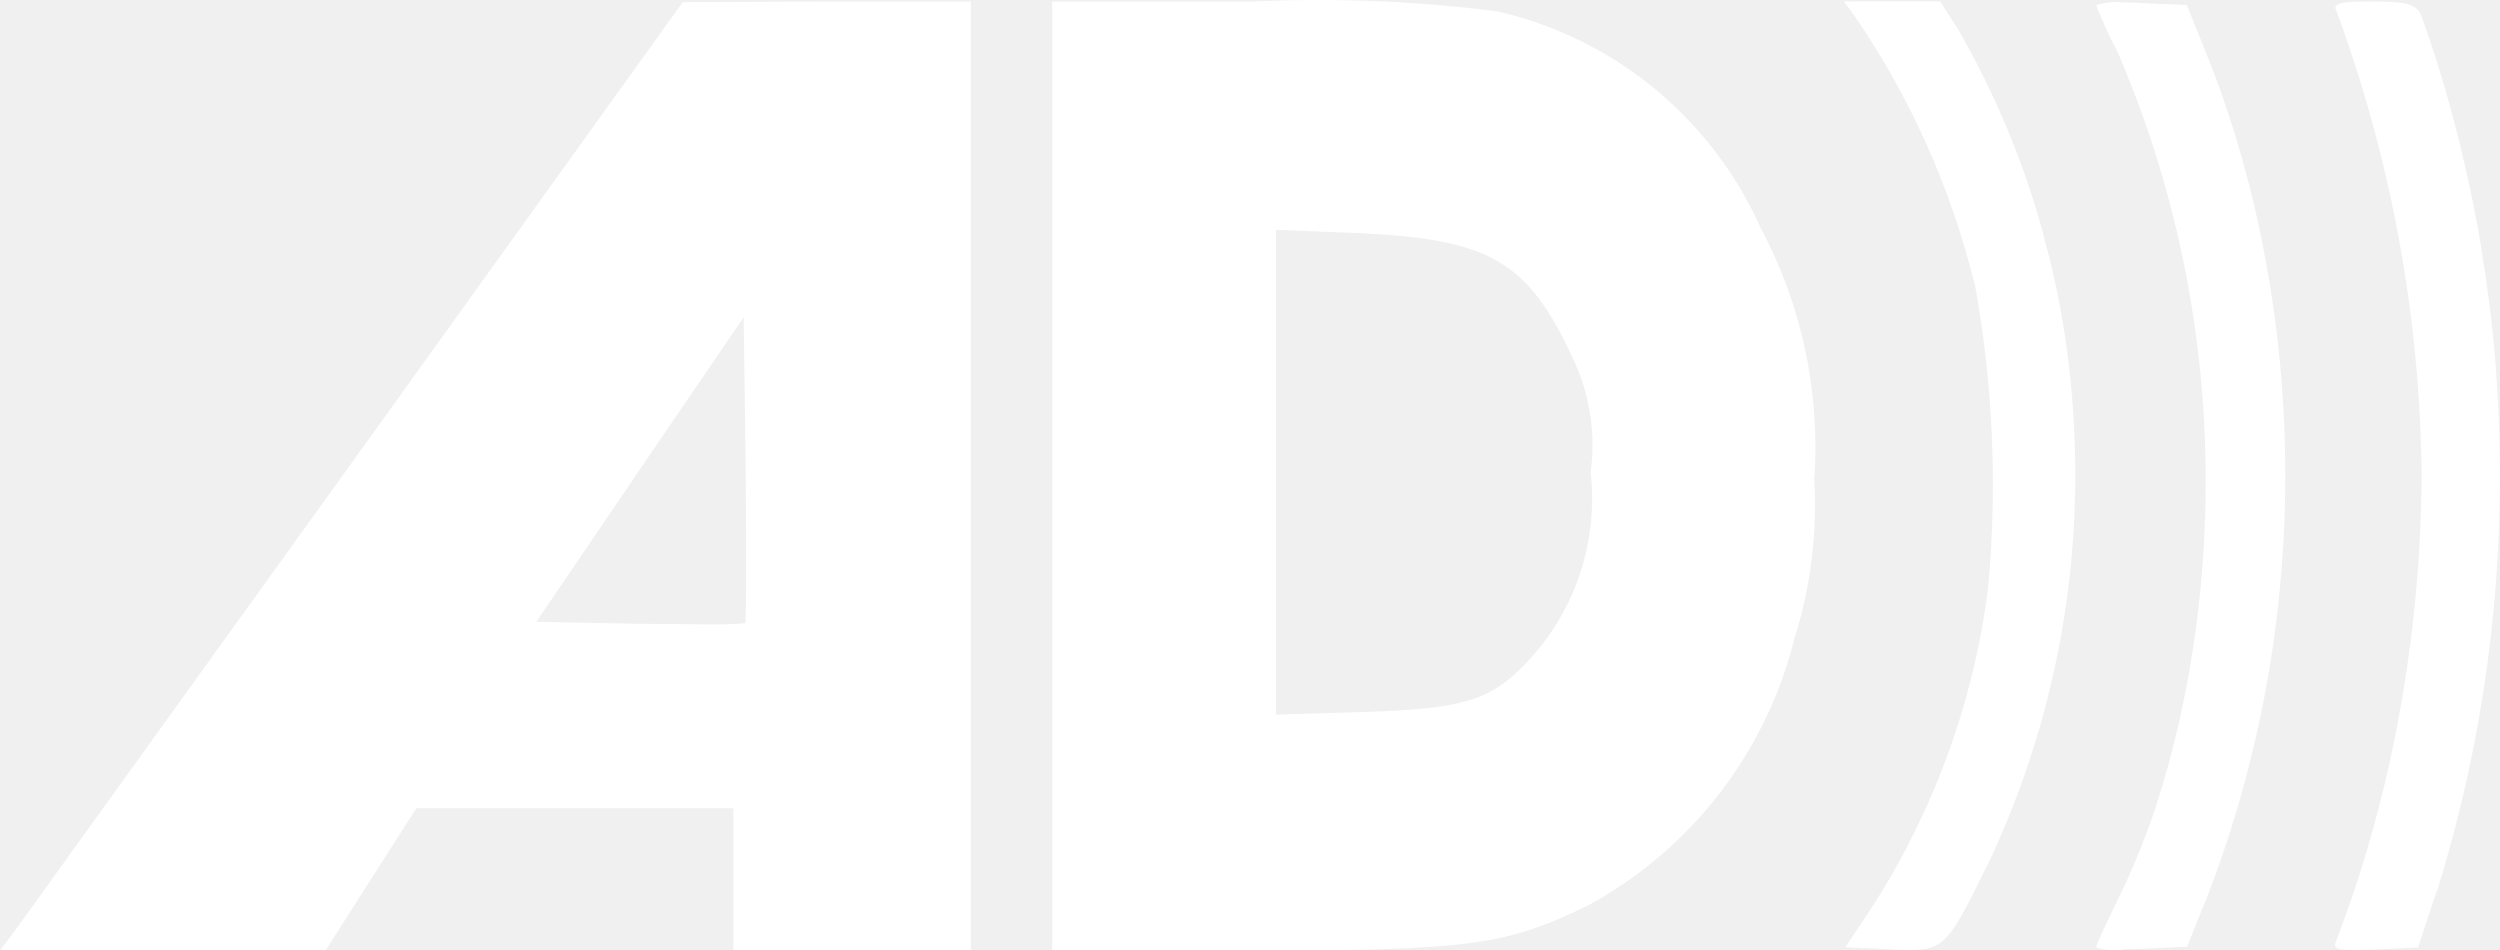
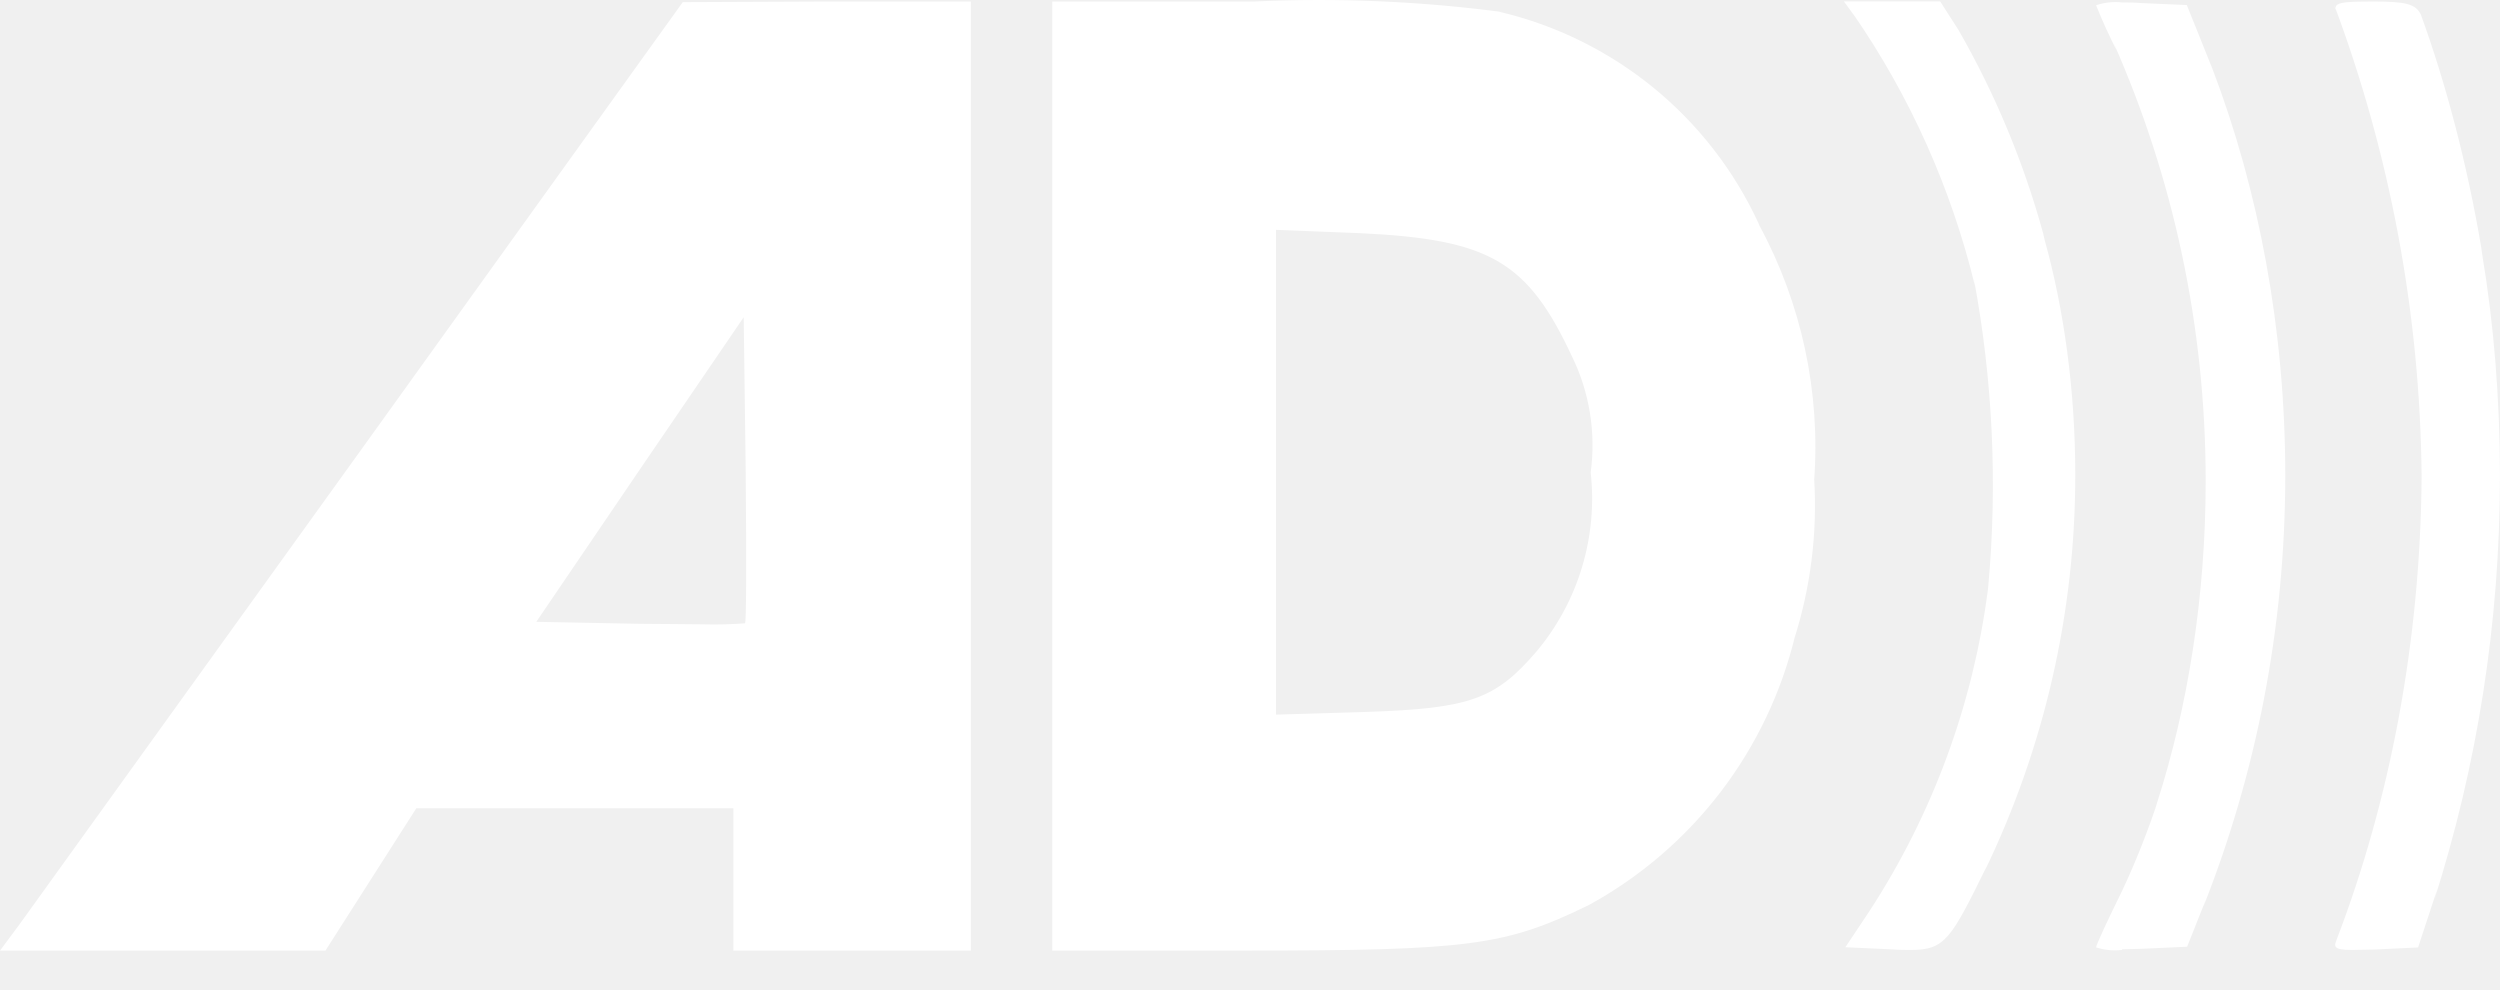
- <svg xmlns="http://www.w3.org/2000/svg" fill="none">
-   <path d="M18.641 18.251H14.081V15.519H7.993L6.249 18.251H0.001L0.379 17.741L6.927 8.645L13.109 0.041L15.881 0.029H18.641V18.251ZM14.279 6.091L12.287 9.011L10.297 11.939L12.275 11.977C12.725 11.977 13.143 11.987 13.485 11.987C13.768 11.995 14.051 11.988 14.333 11.965L14.305 11.967C14.329 11.943 14.333 10.835 14.317 9.001L14.279 6.091ZM23.951 18.251H20.203V0.029H24.081C25.697 -0.046 27.316 0.025 28.919 0.241L28.781 0.225C29.864 0.478 30.876 0.976 31.739 1.678C32.602 2.381 33.293 3.271 33.761 4.281L33.779 4.327C34.592 5.829 34.957 7.533 34.831 9.237L34.833 9.209C34.894 10.241 34.764 11.277 34.451 12.263L34.467 12.203C34.204 13.293 33.716 14.316 33.035 15.207C32.353 16.098 31.493 16.836 30.509 17.375L30.467 17.395C28.905 18.157 28.175 18.251 23.951 18.251ZM24.499 4.413V13.721L26.231 13.669C28.219 13.603 28.707 13.431 29.499 12.511C29.898 12.035 30.197 11.483 30.375 10.889C30.554 10.294 30.61 9.669 30.539 9.053L30.541 9.073C30.645 8.308 30.519 7.529 30.179 6.837L30.189 6.859C29.333 5.017 28.609 4.595 26.115 4.477L24.495 4.413H24.499ZM45.157 18.239C44.965 18.239 44.875 18.221 44.847 18.179C44.819 18.137 44.847 18.095 44.867 18.031C45.879 15.391 46.473 12.339 46.495 9.151V9.141C46.467 6.041 45.895 2.969 44.807 0.067L44.867 0.251C44.839 0.181 44.835 0.141 44.855 0.111C44.901 0.043 45.083 0.029 45.569 0.029C46.197 0.029 46.379 0.077 46.479 0.277C46.957 1.585 47.369 3.147 47.641 4.755L47.663 4.917C47.877 6.187 47.999 7.649 47.999 9.139C47.999 11.977 47.557 14.709 46.739 17.275L46.791 17.085L46.427 18.191L45.595 18.231C45.389 18.235 45.257 18.239 45.157 18.239ZM36.693 18.239C36.583 18.239 36.463 18.239 36.303 18.227L35.431 18.187L35.899 17.485C37.107 15.628 37.883 13.523 38.167 11.327L38.175 11.251C38.354 9.283 38.261 7.299 37.899 5.357L37.919 5.489C37.465 3.617 36.672 1.845 35.577 0.261L35.611 0.313L35.403 0.027H37.251L37.603 0.575C38.306 1.801 38.852 3.111 39.227 4.475L39.255 4.597C39.631 5.949 39.845 7.503 39.845 9.107C39.849 11.746 39.253 14.352 38.103 16.729L38.149 16.625C37.461 18.025 37.349 18.239 36.689 18.239H36.693ZM40.741 18.239C40.571 18.259 40.399 18.241 40.237 18.187L40.245 18.189C40.245 18.141 40.515 17.571 40.635 17.329C40.895 16.809 41.159 16.175 41.383 15.521L41.417 15.409C42.009 13.565 42.349 11.443 42.349 9.241C42.349 6.247 41.719 3.401 40.583 0.827L40.635 0.961C40.492 0.68 40.362 0.393 40.245 0.101C40.406 0.047 40.576 0.028 40.745 0.047H40.739C40.859 0.047 40.987 0.047 41.115 0.059L41.987 0.097L42.481 1.327C43.365 3.645 43.877 6.327 43.877 9.127C43.877 12.057 43.317 14.855 42.299 17.423L42.353 17.271L41.993 18.177L41.121 18.217C40.993 18.217 40.867 18.227 40.745 18.227L40.741 18.239Z" fill="white" />
+ <svg xmlns="http://www.w3.org/2000/svg" width="48" height="19" viewBox="0 0 48 19" fill="none">
+   <path d="M18.641 18.251H14.081V15.519H7.993L6.249 18.251H0.001L0.379 17.741L6.927 8.645L13.109 0.041L15.881 0.029H18.641V18.251ZM14.279 6.091L12.287 9.011L10.297 11.939L12.275 11.977C12.725 11.977 13.143 11.987 13.485 11.987C13.768 11.995 14.051 11.988 14.333 11.965L14.305 11.967C14.329 11.943 14.333 10.835 14.317 9.001L14.279 6.091ZM23.951 18.251H20.203V0.029H24.081C25.697 -0.046 27.316 0.025 28.919 0.241L28.781 0.225C29.864 0.478 30.876 0.976 31.739 1.678C32.602 2.381 33.293 3.271 33.761 4.281L33.779 4.327C34.592 5.829 34.957 7.533 34.831 9.237L34.833 9.209C34.894 10.241 34.764 11.277 34.451 12.263L34.467 12.203C34.204 13.293 33.716 14.316 33.035 15.207C32.353 16.098 31.493 16.836 30.509 17.375L30.467 17.395C28.905 18.157 28.175 18.251 23.951 18.251ZM24.499 4.413V13.721L26.231 13.669C28.219 13.603 28.707 13.431 29.499 12.511C29.898 12.035 30.197 11.483 30.375 10.889C30.554 10.294 30.61 9.669 30.539 9.053L30.541 9.073C30.645 8.308 30.519 7.529 30.179 6.837L30.189 6.859C29.333 5.017 28.609 4.595 26.115 4.477L24.495 4.413H24.499ZM45.157 18.239C44.965 18.239 44.875 18.221 44.847 18.179C44.819 18.137 44.847 18.095 44.867 18.031C45.879 15.391 46.473 12.339 46.495 9.151V9.141C46.467 6.041 45.895 2.969 44.807 0.067L44.867 0.251C44.839 0.181 44.835 0.141 44.855 0.111C44.901 0.043 45.083 0.029 45.569 0.029C46.197 0.029 46.379 0.077 46.479 0.277C46.957 1.585 47.369 3.147 47.641 4.755L47.663 4.917C47.877 6.187 47.999 7.649 47.999 9.139C47.999 11.977 47.557 14.709 46.739 17.275L46.791 17.085L46.427 18.191L45.595 18.231C45.389 18.235 45.257 18.239 45.157 18.239ZM36.693 18.239C36.583 18.239 36.463 18.239 36.303 18.227L35.431 18.187L35.899 17.485C37.107 15.628 37.882 13.523 38.167 11.327L38.175 11.251C38.354 9.283 38.261 7.299 37.899 5.357L37.919 5.489C37.465 3.617 36.672 1.845 35.577 0.261L35.611 0.313L35.403 0.027H37.251L37.603 0.575C38.306 1.801 38.852 3.111 39.227 4.475L39.255 4.597C39.631 5.949 39.845 7.503 39.845 9.107C39.849 11.746 39.253 14.352 38.103 16.729L38.149 16.625C37.461 18.025 37.349 18.239 36.689 18.239H36.693ZM40.741 18.239C40.571 18.259 40.399 18.241 40.237 18.187L40.245 18.189C40.245 18.141 40.515 17.571 40.635 17.329C40.895 16.809 41.159 16.175 41.383 15.521L41.417 15.409C42.009 13.565 42.349 11.443 42.349 9.241C42.349 6.247 41.719 3.401 40.583 0.827L40.635 0.961C40.492 0.68 40.362 0.393 40.245 0.101C40.406 0.047 40.576 0.028 40.745 0.047H40.739C40.859 0.047 40.987 0.047 41.115 0.059L41.987 0.097L42.481 1.327C43.365 3.645 43.877 6.327 43.877 9.127C43.877 12.057 43.317 14.855 42.299 17.423L42.353 17.271L41.993 18.177L41.121 18.217C40.993 18.217 40.867 18.227 40.745 18.227L40.741 18.239Z" fill="white" />
</svg>
